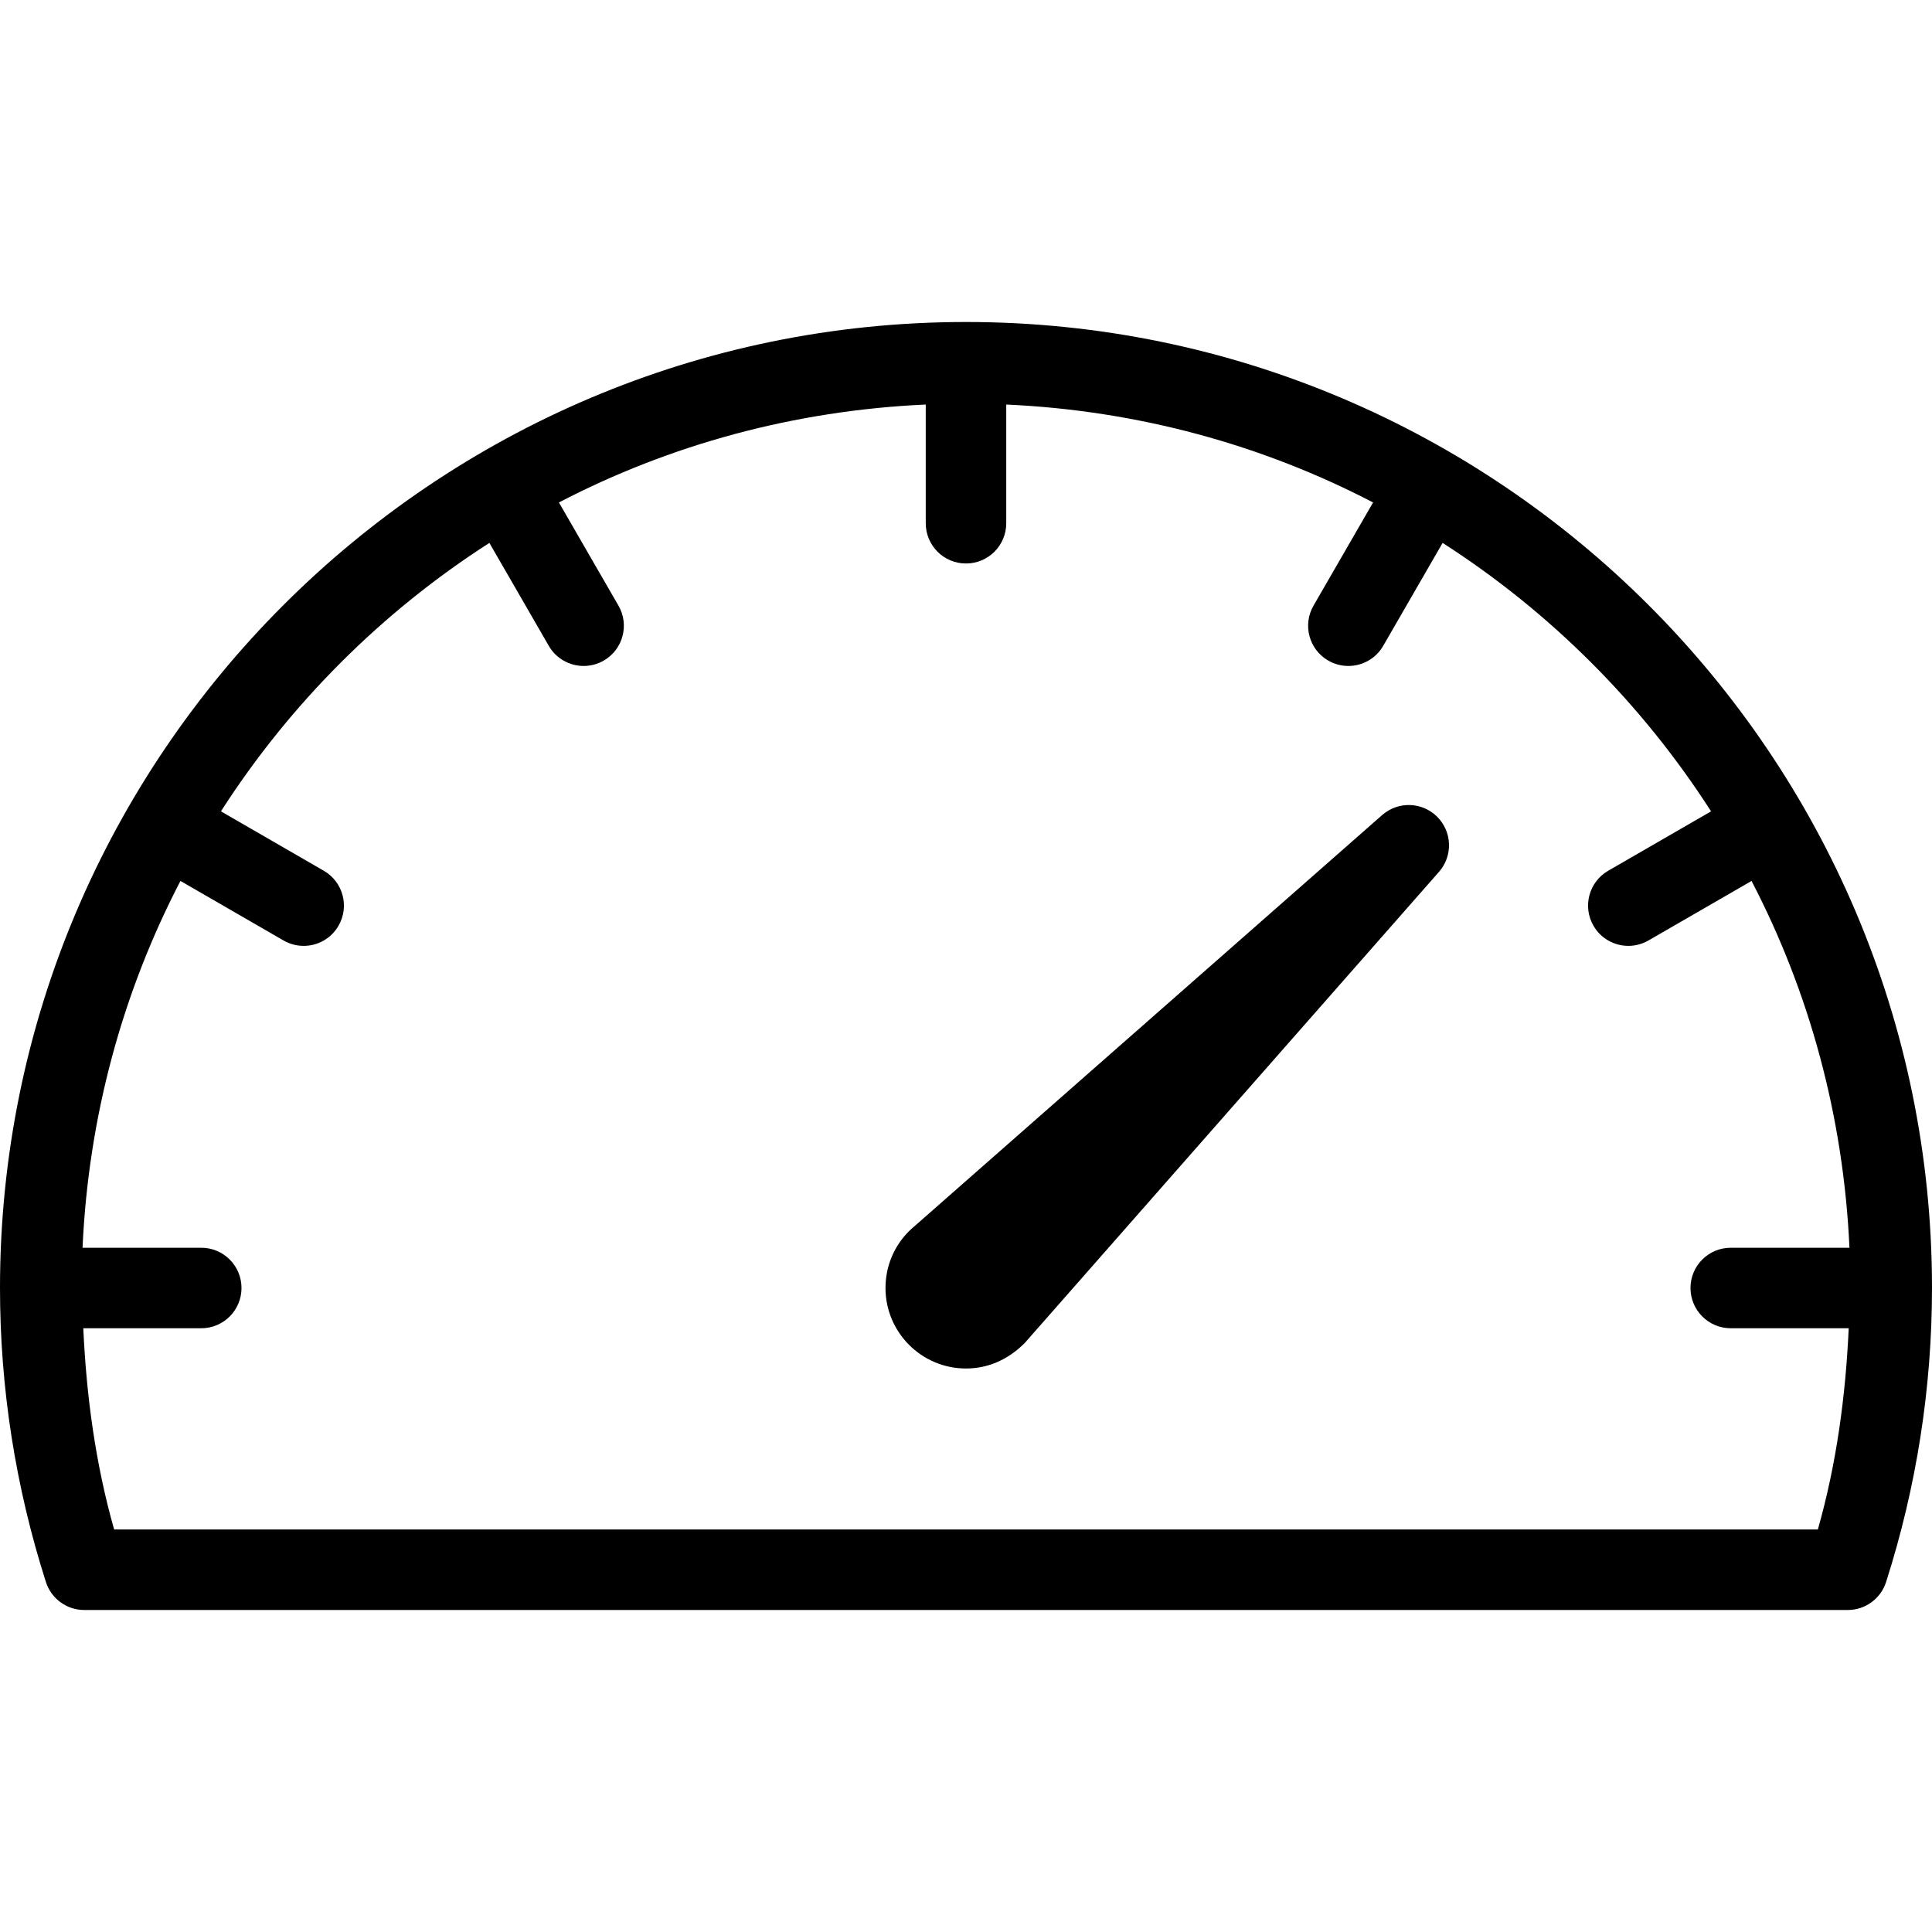
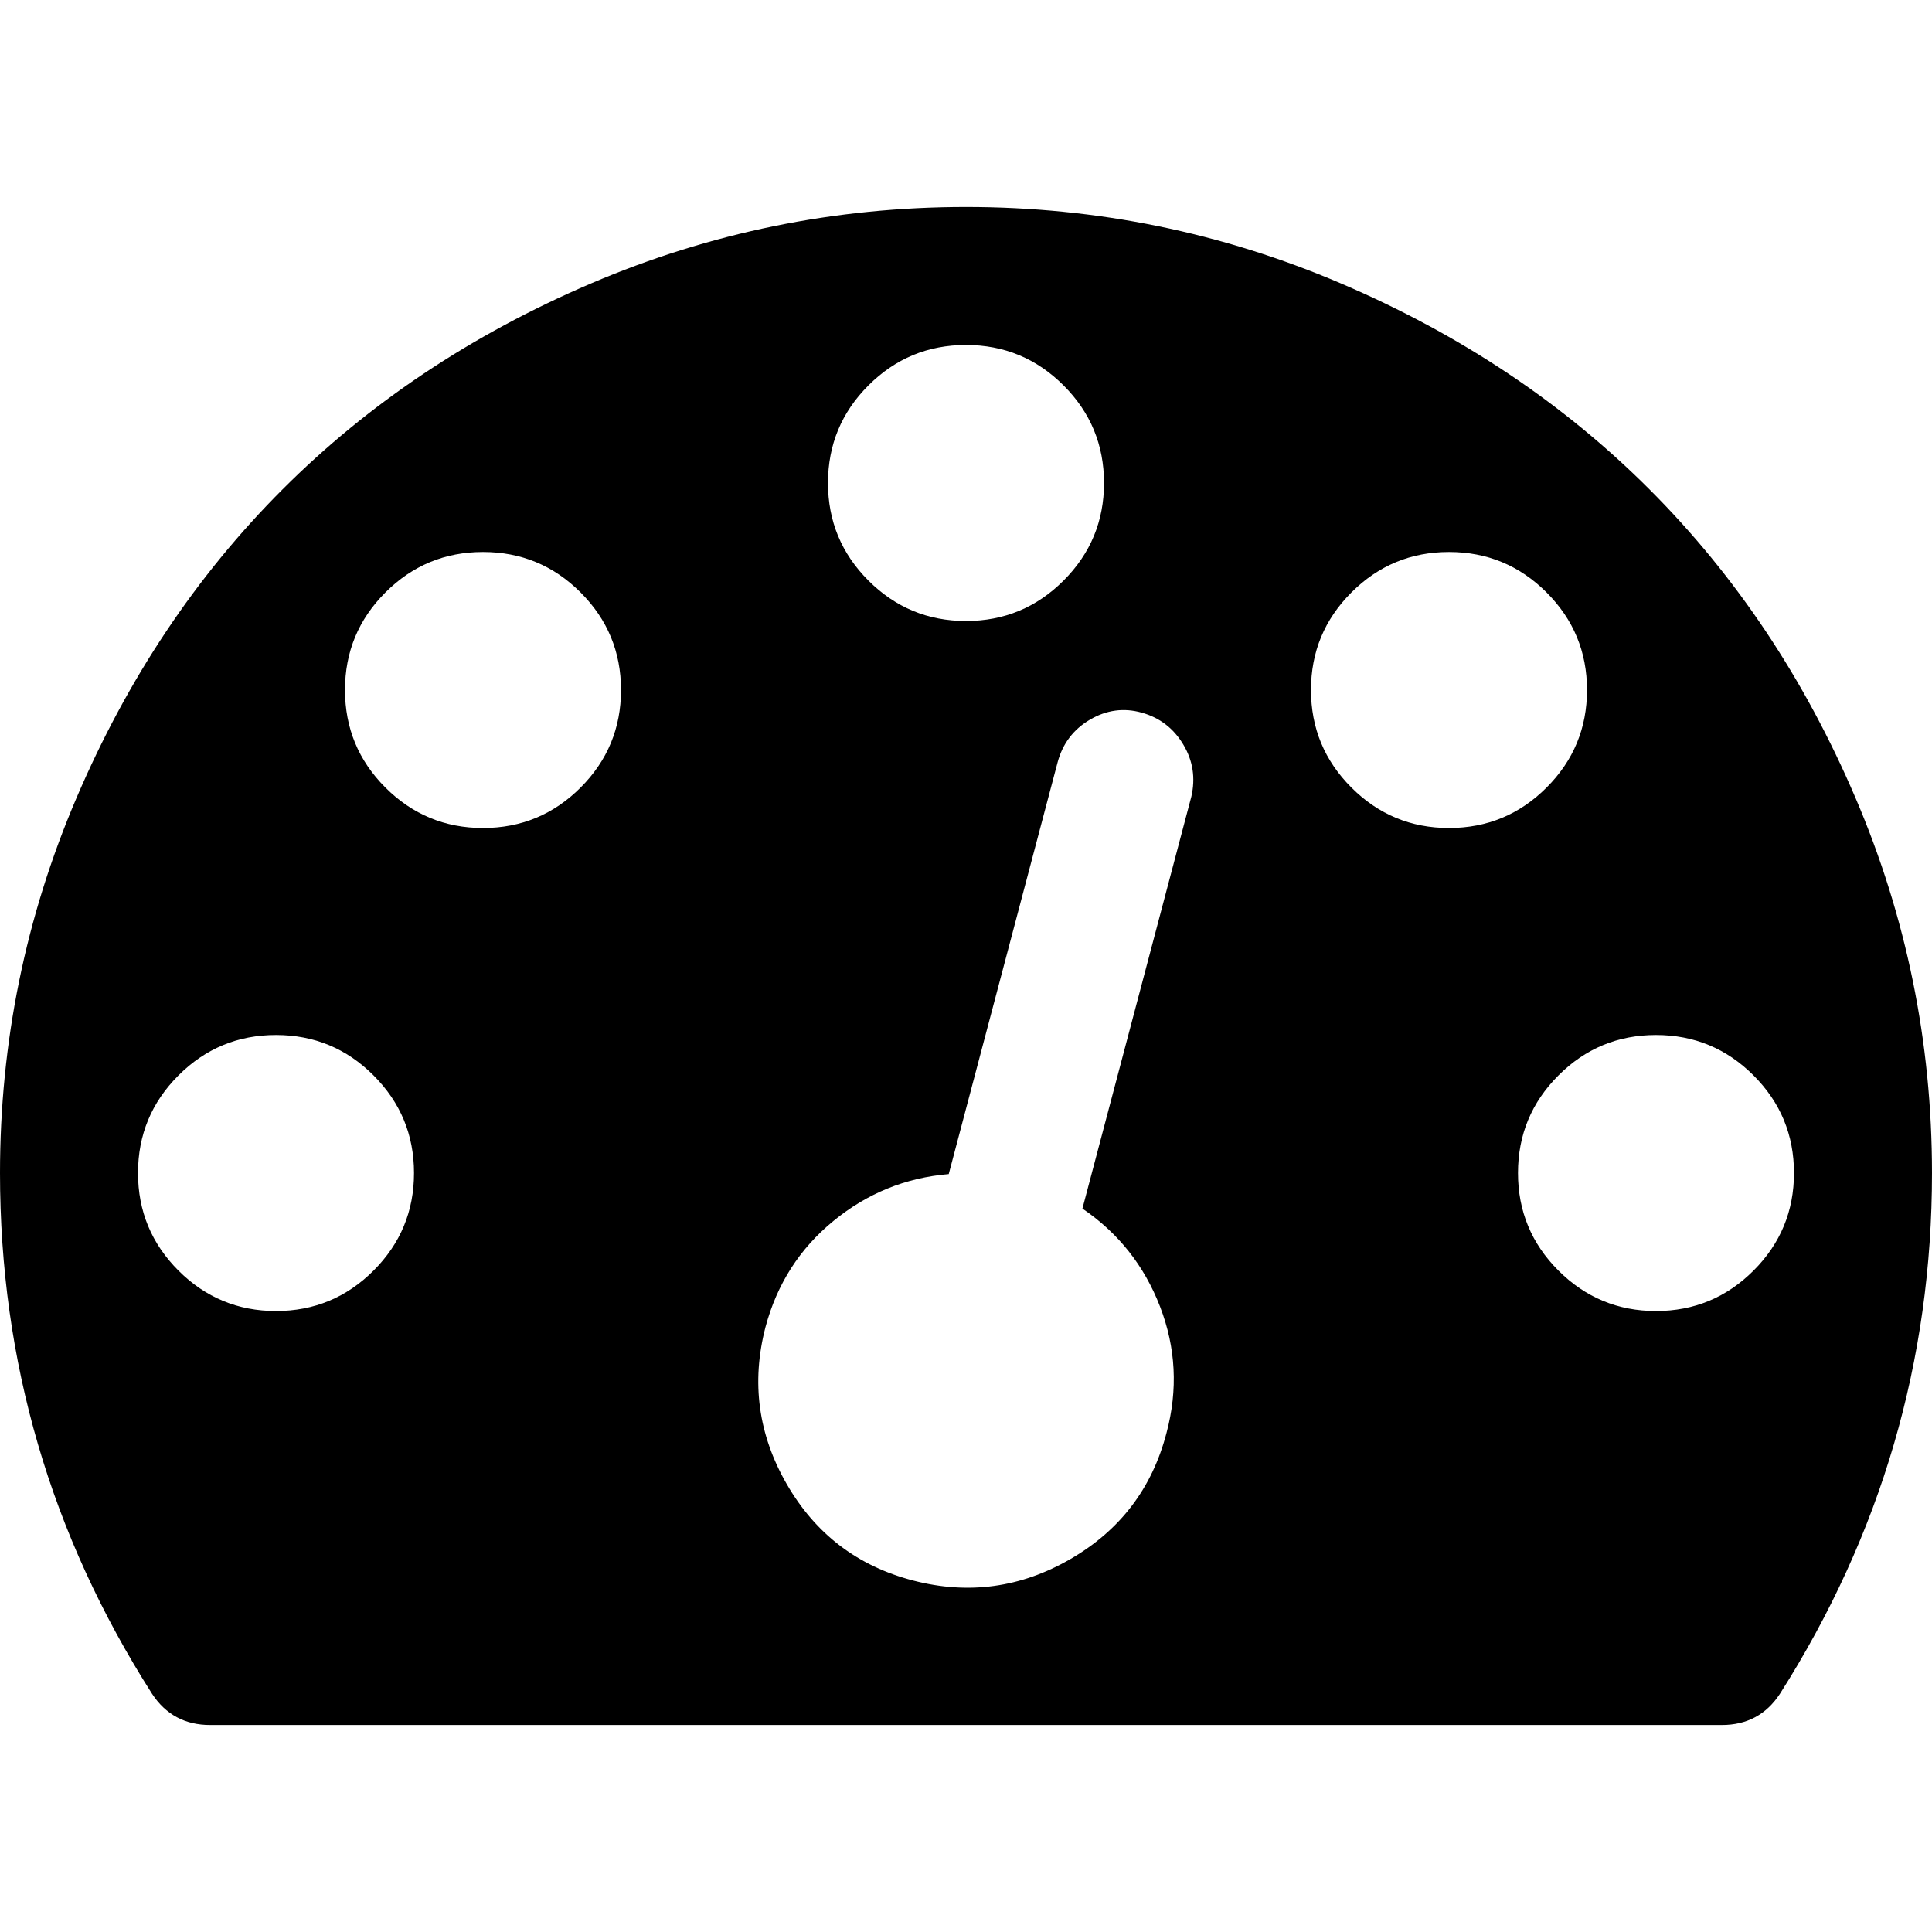
- <svg xmlns="http://www.w3.org/2000/svg" version="1.1" id="Layer_1" x="0px" y="0px" viewBox="0 0 512 512" style="enable-background:new 0 0 512 512;" xml:space="preserve">
+ <svg xmlns="http://www.w3.org/2000/svg" version="1.1" id="Capa_1" x="0px" y="0px" width="511.626px" height="511.627px" viewBox="0 0 511.626 511.627" style="enable-background:new 0 0 511.626 511.627;" xml:space="preserve">
  <g>
-     <g>
-       <g>
-         <path d="M366.292,215.99L241.417,325.781c-0.167,0.146-0.333,0.292-0.479,0.448c-4.042,4.021-6.271,9.385-6.271,15.104     c0,11.76,9.563,21.333,21.333,21.333c5.667,0,11.021-2.208,15.563-6.75l109.792-124.875c3.708-4.219,3.5-10.604-0.479-14.583     C376.896,212.49,370.542,212.281,366.292,215.99z" />
-         <path d="M256,85.333c-141.167,0-256,114.844-256,256c0,26.479,4.104,52.688,12.167,77.917c1.417,4.417,5.521,7.417,10.167,7.417     h467.333c4.646,0,8.75-3,10.167-7.417C507.896,394.021,512,367.813,512,341.333C512,200.177,397.167,85.333,256,85.333z      M458.667,352h31.26c-0.824,18.04-3.237,35.947-8.177,53.333H30.25c-4.94-17.387-7.353-35.293-8.177-53.333h31.26     C59.229,352,64,347.229,64,341.333c0-5.896-4.771-10.667-10.667-10.667h-31.46c1.581-34.919,10.68-67.865,25.948-97.208     l27.324,15.781c1.688,0.969,3.521,1.427,5.333,1.427c3.667,0,7.271-1.906,9.229-5.333c2.958-5.104,1.208-11.625-3.896-14.573     l-27.263-15.746c18.323-28.539,42.602-52.816,71.142-71.138l15.746,27.28c1.958,3.417,5.563,5.333,9.229,5.333     c1.813,0,3.646-0.458,5.333-1.427c5.104-2.948,6.854-9.469,3.896-14.573l-15.777-27.332c29.345-15.27,62.293-24.37,97.215-25.951     v31.46c0,5.896,4.771,10.667,10.667,10.667s10.667-4.771,10.667-10.667v-31.46c34.922,1.581,67.87,10.681,97.215,25.951     l-15.777,27.332c-2.958,5.104-1.208,11.625,3.896,14.573c1.688,0.969,3.521,1.427,5.333,1.427c3.667,0,7.271-1.917,9.229-5.333     l15.746-27.28c28.54,18.322,52.819,42.599,71.142,71.138l-27.263,15.746c-5.104,2.948-6.854,9.469-3.896,14.573     c1.958,3.427,5.563,5.333,9.229,5.333c1.812,0,3.646-0.458,5.333-1.427l27.324-15.781c15.268,29.344,24.367,62.289,25.948,97.208     h-31.46c-5.896,0-10.667,4.771-10.667,10.667C448,347.229,452.771,352,458.667,352z" />
-       </g>
-     </g>
+     <path d="M491.361,211.274c-13.511-31.599-31.689-58.813-54.529-81.658c-22.839-22.841-50.059-41.017-81.659-54.53   c-31.601-13.513-64.713-20.271-99.359-20.271c-34.644,0-67.762,6.759-99.357,20.271c-31.595,13.518-58.813,31.689-81.653,54.53   c-22.845,22.845-41.018,50.059-54.534,81.658C6.757,242.873,0,275.988,0,310.631c0,49.865,13.418,95.838,40.256,137.903   c3.614,5.52,8.754,8.278,15.417,8.278h400.281c6.66,0,11.8-2.759,15.414-8.278c26.84-42.254,40.258-88.224,40.258-137.903   C511.626,275.988,504.872,242.873,491.361,211.274z M229.973,102.069c7.142-7.139,15.752-10.709,25.84-10.709   c10.089,0,18.699,3.571,25.838,10.709c7.139,7.135,10.711,15.749,10.711,25.837s-3.572,18.699-10.711,25.837   s-15.749,10.709-25.838,10.709c-10.088,0-18.702-3.571-25.84-10.709c-7.135-7.139-10.707-15.749-10.707-25.837   S222.834,109.205,229.973,102.069z M98.929,336.469c-7.138,7.135-15.752,10.715-25.84,10.715c-10.085,0-18.699-3.58-25.837-10.715   c-7.139-7.132-10.705-15.749-10.705-25.838c0-10.088,3.566-18.698,10.705-25.837s15.752-10.708,25.837-10.708   c10.088,0,18.706,3.569,25.84,10.708c7.135,7.139,10.707,15.749,10.707,25.837C109.636,320.72,106.064,329.33,98.929,336.469z    M153.748,208.562c-7.142,7.137-15.752,10.709-25.841,10.709c-10.089,0-18.702-3.576-25.841-10.709   c-7.135-7.135-10.706-15.749-10.706-25.837s3.567-18.699,10.706-25.837c7.142-7.139,15.752-10.709,25.841-10.709   c10.088,0,18.702,3.571,25.841,10.709c7.135,7.139,10.706,15.749,10.706,25.837C164.454,192.81,160.882,201.423,153.748,208.562z    M315.482,210.99l-28.839,109.062c9.524,6.468,16.376,15.126,20.564,25.98c4.182,10.849,4.757,21.984,1.711,33.404   c-3.806,14.657-12.278,25.793-25.413,33.403c-13.135,7.614-27.026,9.521-41.686,5.712c-14.653-3.806-25.791-12.275-33.402-25.41   c-7.611-13.138-9.514-27.027-5.708-41.688c3.044-11.416,9.04-20.79,17.987-28.113c8.944-7.333,19.126-11.468,30.546-12.422   l28.837-109.064c1.331-4.948,4.186-8.711,8.562-11.281c4.381-2.565,8.945-3.184,13.706-1.853c4.764,1.334,8.425,4.139,10.991,8.42   C315.914,201.427,316.625,206.042,315.482,210.99z M357.882,208.562c-7.139-7.135-10.711-15.749-10.711-25.837   s3.572-18.699,10.711-25.837s15.749-10.709,25.838-10.709c10.088,0,18.698,3.571,25.837,10.709s10.712,15.749,10.712,25.837   c0,10.085-3.573,18.699-10.712,25.837c-7.139,7.137-15.749,10.709-25.837,10.709C373.631,219.271,365.021,215.699,357.882,208.562z    M464.374,336.469c-7.139,7.135-15.749,10.715-25.837,10.715c-10.089,0-18.699-3.58-25.838-10.715   c-7.139-7.132-10.708-15.749-10.708-25.838c0-10.088,3.569-18.698,10.708-25.837s15.749-10.708,25.838-10.708   c10.088,0,18.698,3.569,25.837,10.708s10.704,15.749,10.704,25.837C475.078,320.72,471.512,329.33,464.374,336.469z" />
  </g>
  <g>
</g>
  <g>
</g>
  <g>
</g>
  <g>
</g>
  <g>
</g>
  <g>
</g>
  <g>
</g>
  <g>
</g>
  <g>
</g>
  <g>
</g>
  <g>
</g>
  <g>
</g>
  <g>
</g>
  <g>
</g>
  <g>
</g>
</svg>
